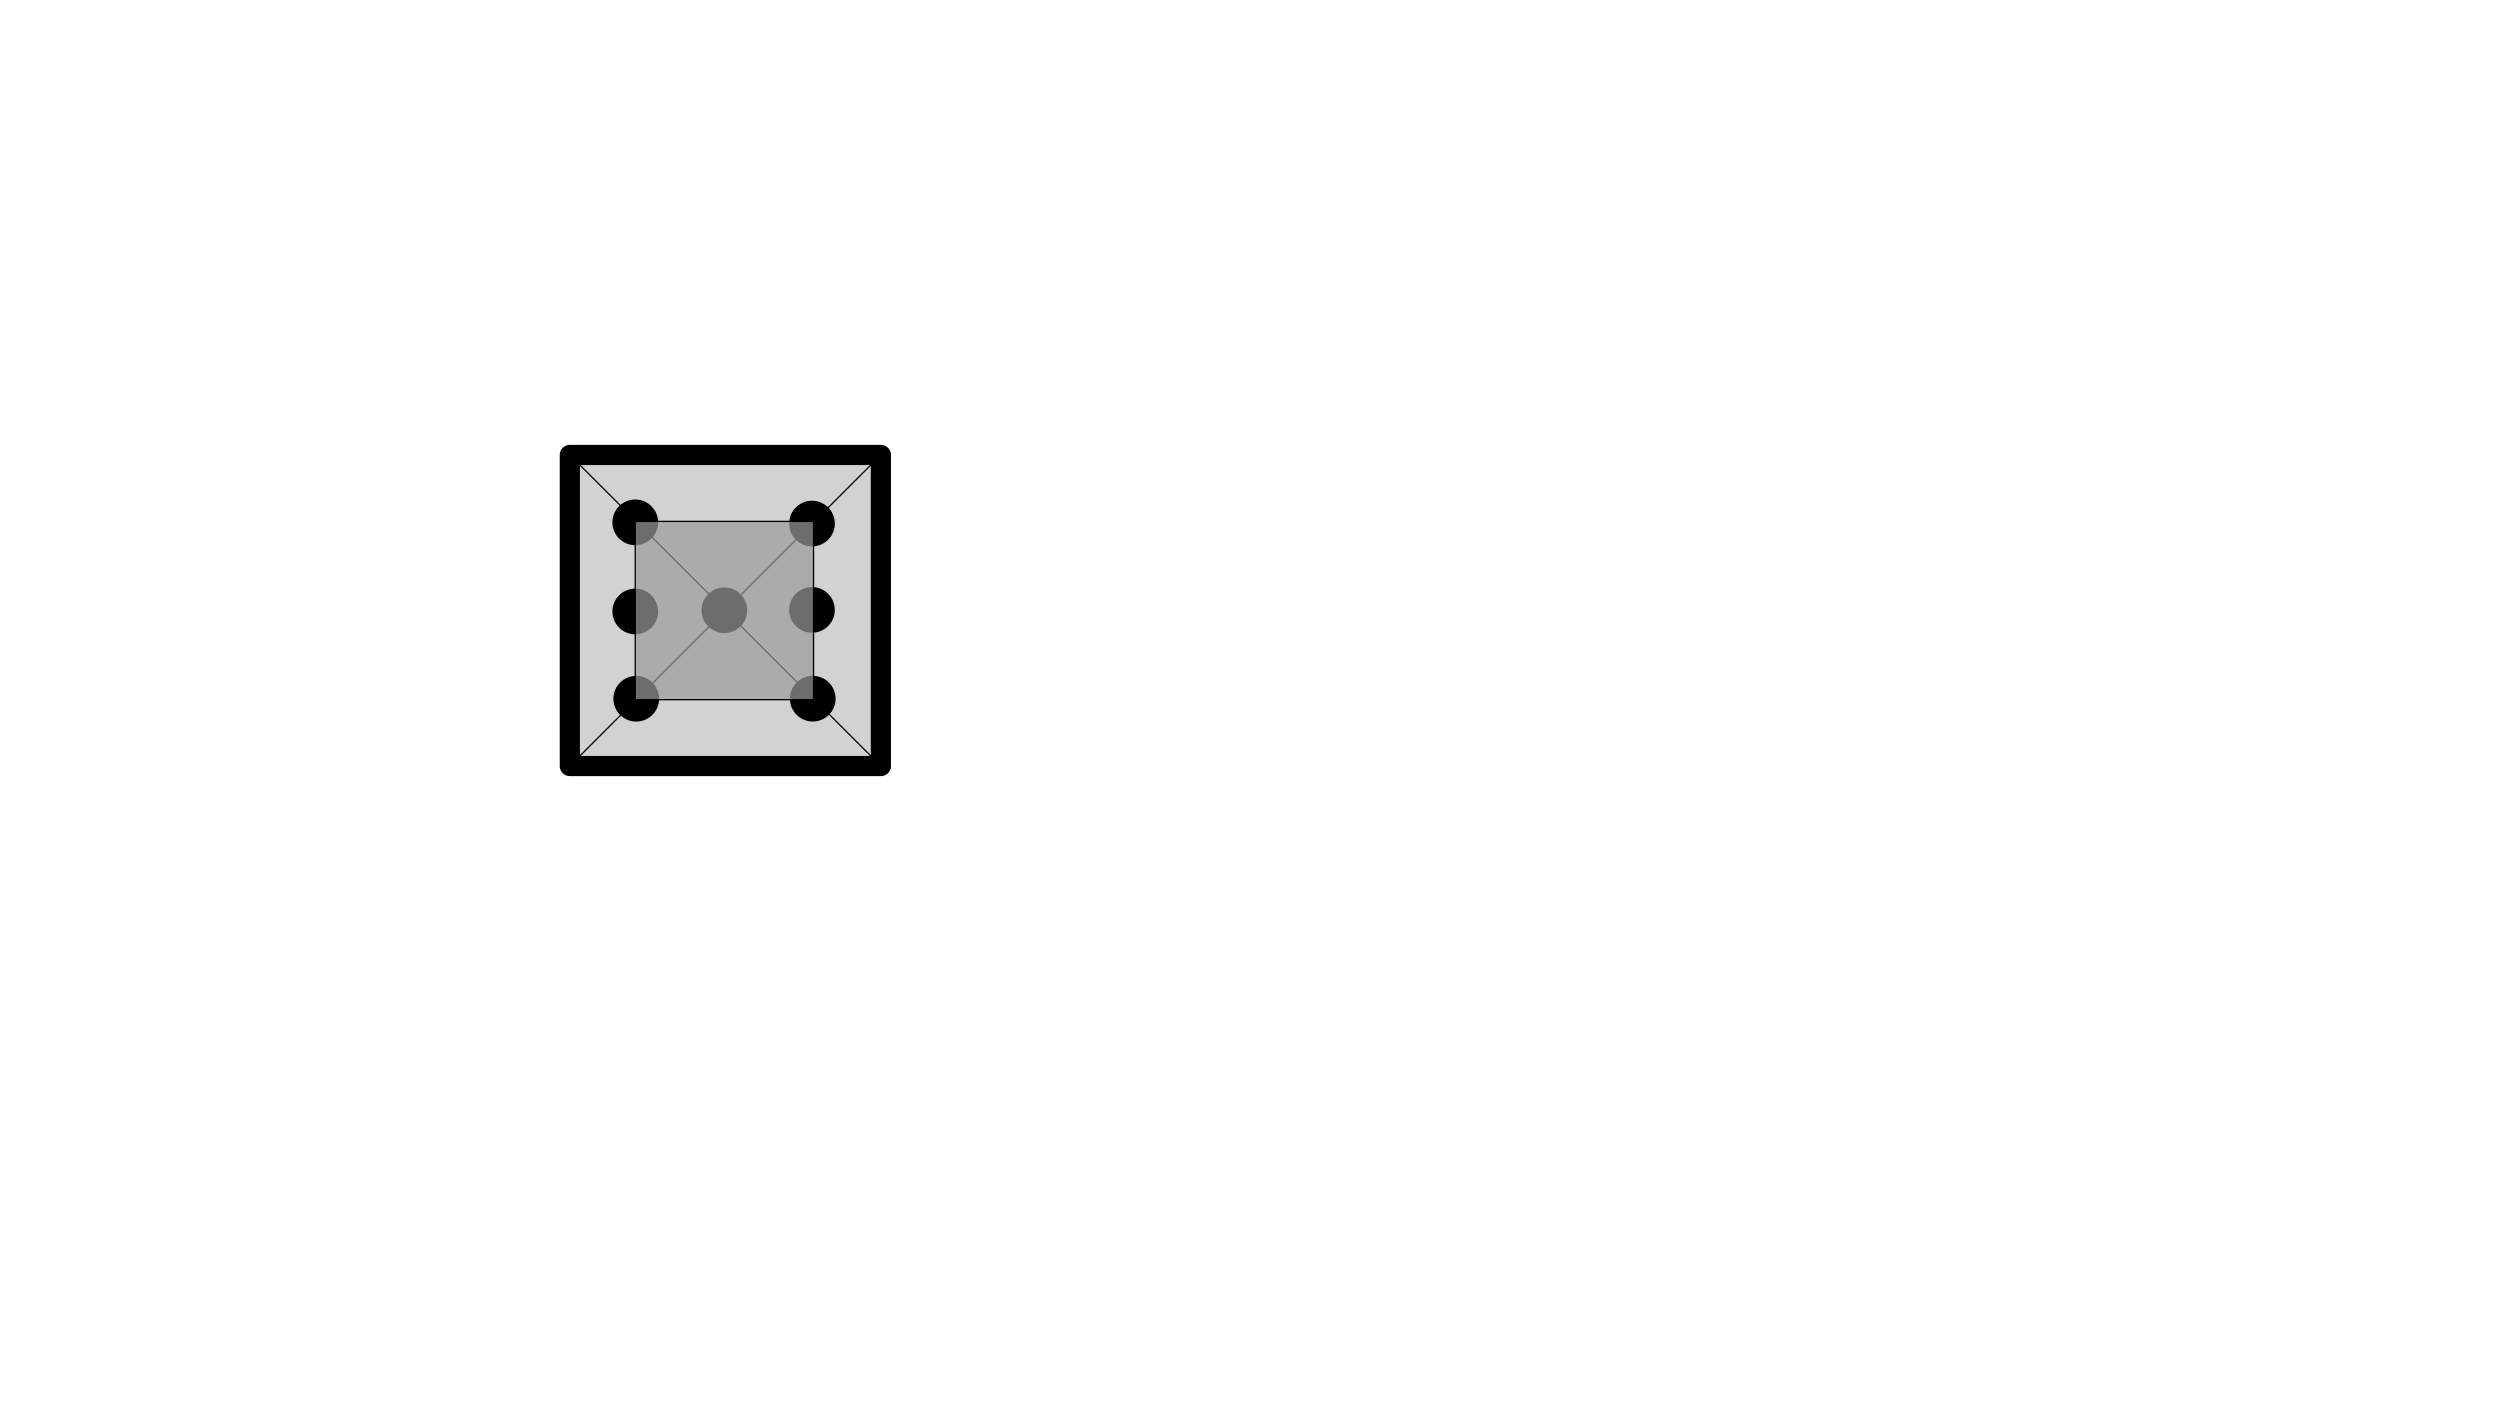
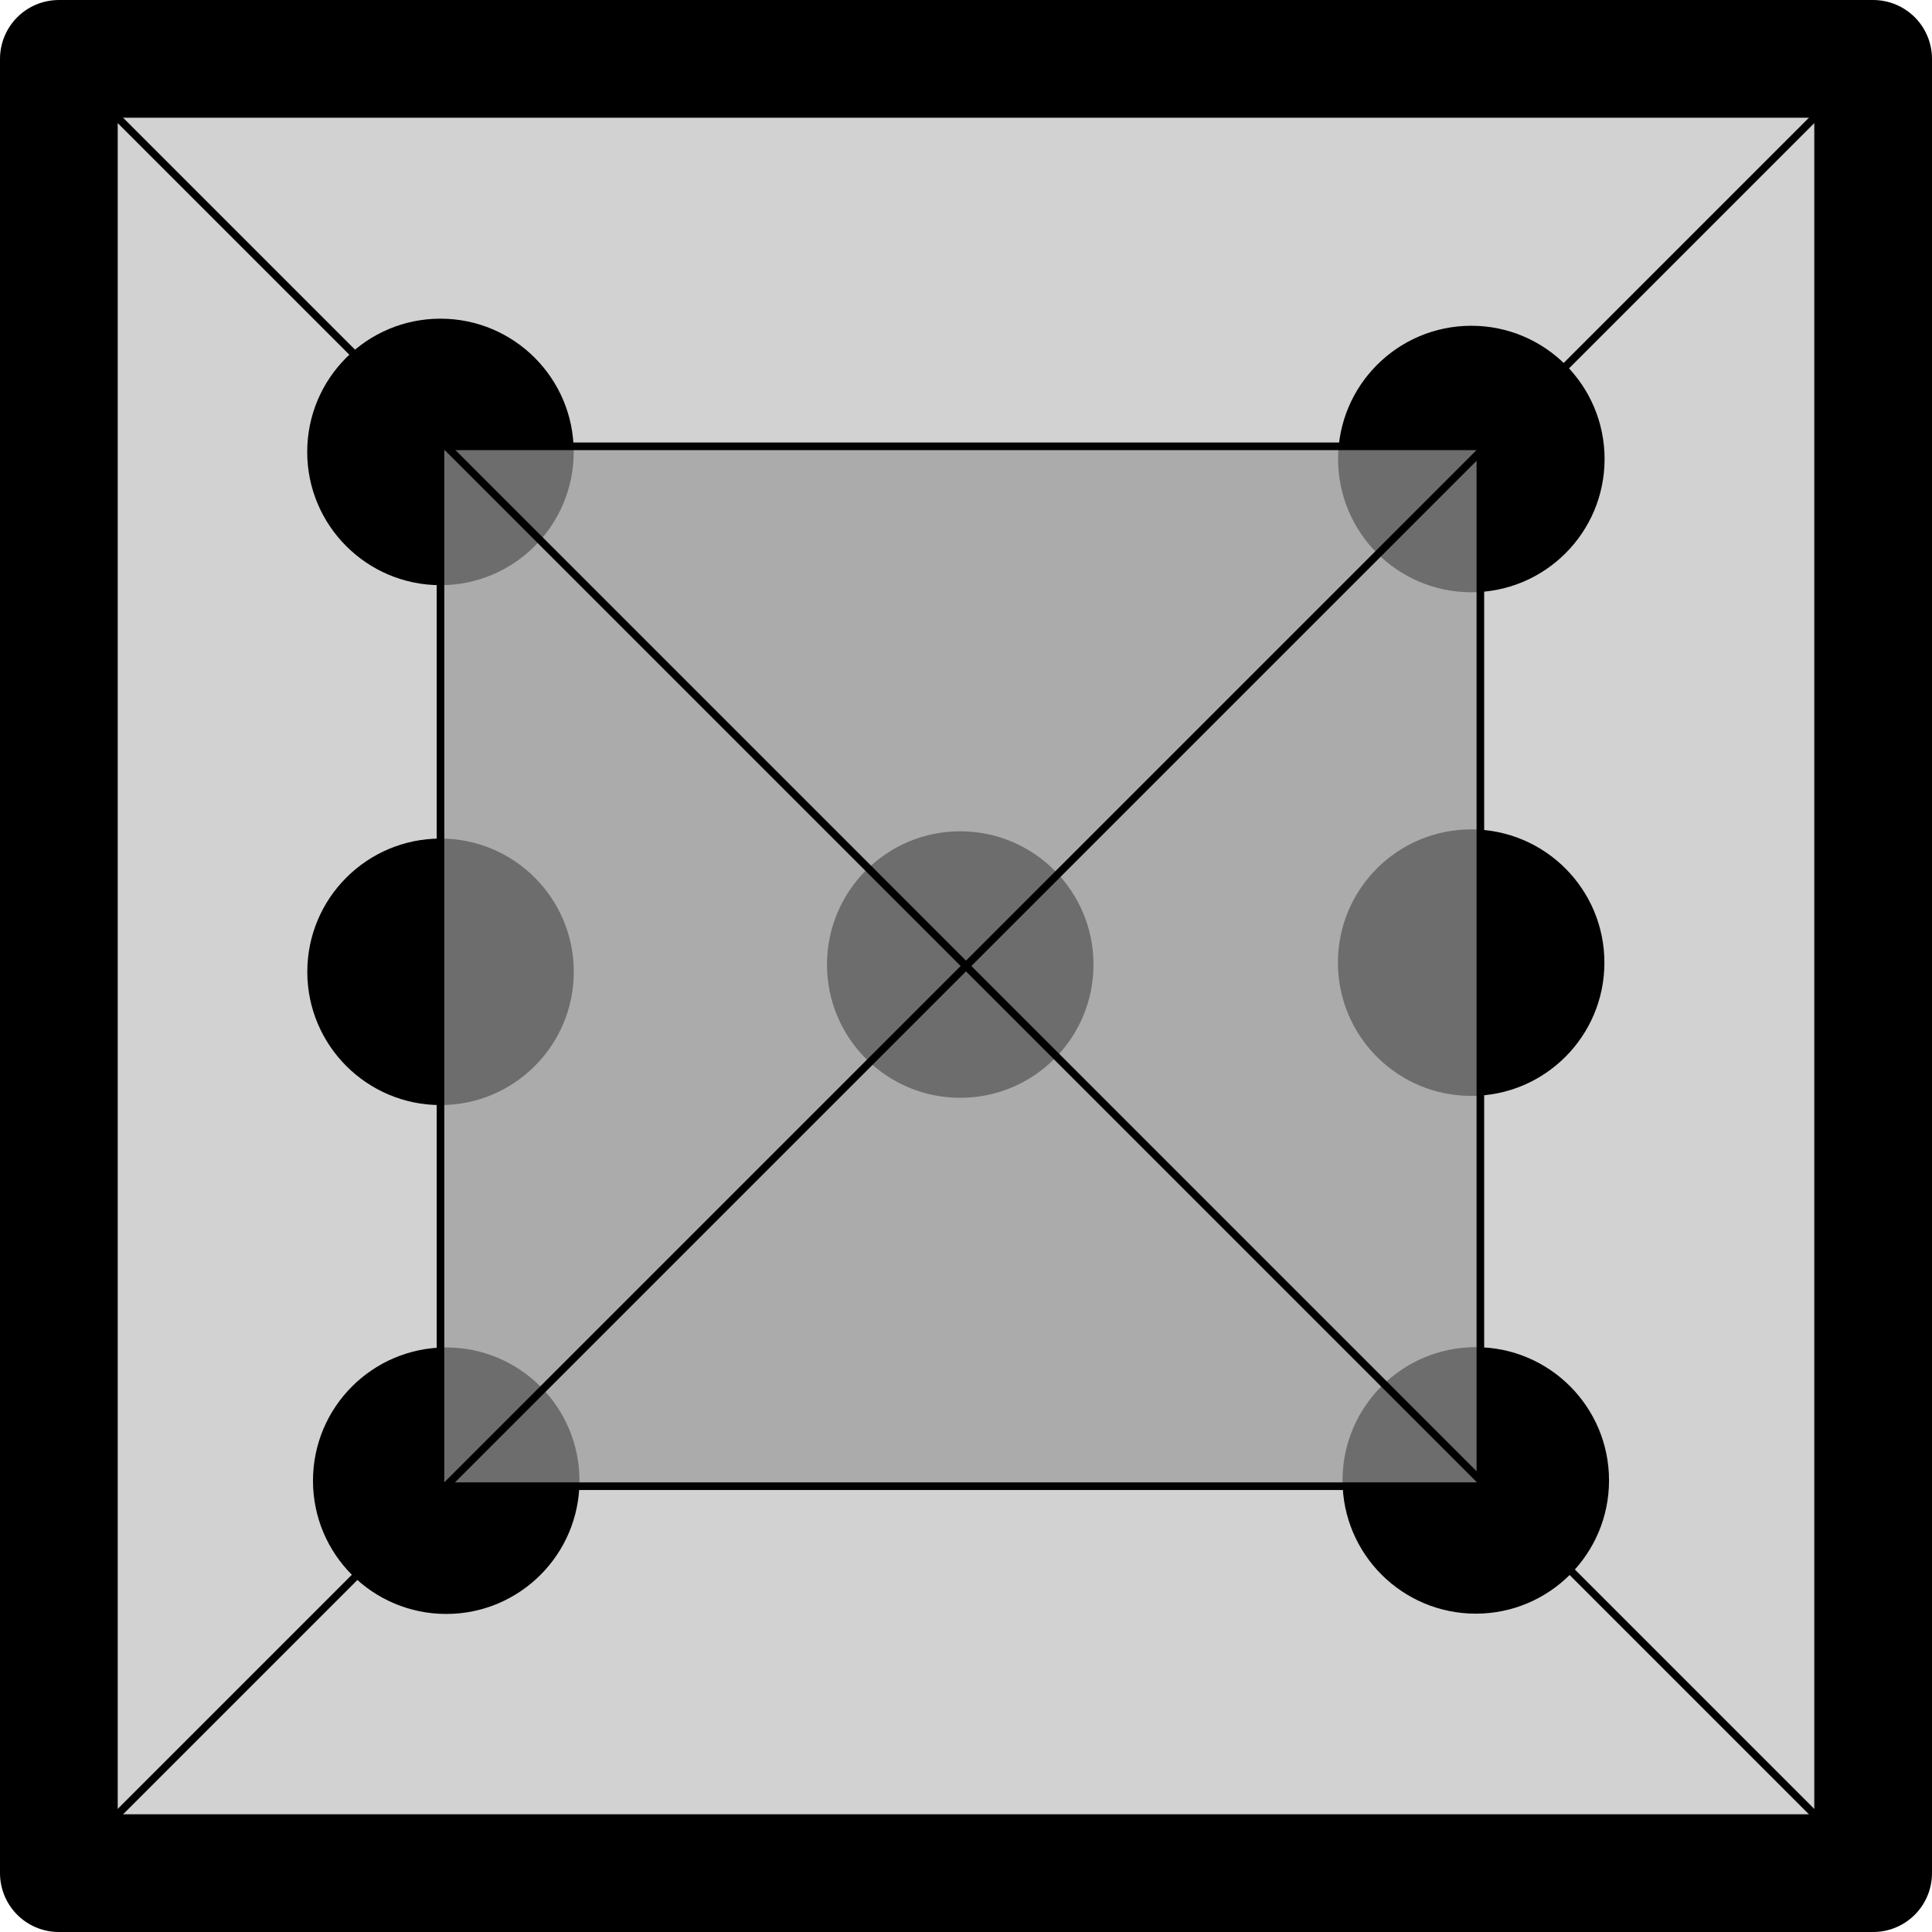
- <svg xmlns="http://www.w3.org/2000/svg" width="1920" height="1080" viewBox="0 0 508 285.75" version="1.1" id="svg5">
+ <svg xmlns="http://www.w3.org/2000/svg" width="254.384" height="254.384" viewBox="0 0 67.306 67.306" version="1.1" id="svg5">
  <defs id="defs2" />
-   <g id="layer1">
+   <g id="layer1" transform="translate(-113.7375,-90.39818)">
    <rect style="fill:#d2d2d2;fill-opacity:1;stroke:#000000;stroke-width:4.101;stroke-linejoin:round;stroke-miterlimit:4;stroke-dasharray:none;stroke-opacity:1" id="rect1156" width="63.205" height="63.205" x="115.788" y="92.449" />
    <g id="g13">
      <circle style="fill:#000000;fill-opacity:1;stroke:none;stroke-width:4.101;stroke-linejoin:round;stroke-miterlimit:4;stroke-dasharray:none;stroke-opacity:1" id="middle" cx="147.19" cy="124.001" r="4.642" />
      <circle style="fill:#000000;fill-opacity:1;stroke:none;stroke-width:4.101;stroke-linejoin:round;stroke-miterlimit:4;stroke-dasharray:none;stroke-opacity:1" id="bottomleft" cx="129.283" cy="141.982" r="4.642" />
      <circle style="fill:#000000;fill-opacity:1;stroke:none;stroke-width:4.101;stroke-linejoin:round;stroke-miterlimit:4;stroke-dasharray:none;stroke-opacity:1" id="bottomright" cx="165.15" cy="141.972" r="4.642" />
      <circle style="fill:#000000;fill-opacity:1;stroke:none;stroke-width:4.101;stroke-linejoin:round;stroke-miterlimit:4;stroke-dasharray:none;stroke-opacity:1" id="topleft" cx="129.082" cy="106.142" r="4.642" />
      <circle style="fill:#000000;fill-opacity:1;stroke:none;stroke-width:4.101;stroke-linejoin:round;stroke-miterlimit:4;stroke-dasharray:none;stroke-opacity:1" id="topright" cx="164.995" cy="106.389" r="4.642" />
      <circle style="fill:#000000;fill-opacity:1;stroke:none;stroke-width:4.101;stroke-linejoin:round;stroke-miterlimit:4;stroke-dasharray:none;stroke-opacity:1" id="centerleft" cx="164.989" cy="123.934" r="4.642" />
      <circle style="fill:#000000;fill-opacity:1;stroke:none;stroke-width:4.101;stroke-linejoin:round;stroke-miterlimit:4;stroke-dasharray:none;stroke-opacity:1" id="centerright" cx="129.085" cy="124.254" r="4.642" />
    </g>
-     <g id="g2332">
+     <g id="help-lines">
+       <rect style="fill:#9a9a9a;fill-opacity:0.707;stroke:#000000;stroke-width:0.265;stroke-linejoin:round;stroke-miterlimit:4;stroke-dasharray:none;stroke-opacity:1" id="rect146" width="36.227" height="36.227" x="129.083" y="105.947" />
      <path style="fill:none;stroke:#000000;stroke-width:0.265px;stroke-linecap:butt;stroke-linejoin:miter;stroke-opacity:1" d="m 115.788,92.449 63.205,63.205" id="path2246" />
      <path style="fill:none;stroke:#000000;stroke-width:0.265px;stroke-linecap:butt;stroke-linejoin:miter;stroke-opacity:1" d="M 178.993,92.449 115.788,155.653" id="path2248" />
    </g>
-     <rect style="fill:#9a9a9a;fill-opacity:0.707;stroke:#000000;stroke-width:0.265;stroke-linejoin:round;stroke-miterlimit:4;stroke-dasharray:none;stroke-opacity:1" id="rect146" width="36.227" height="36.227" x="129.083" y="105.947" />
  </g>
</svg>
